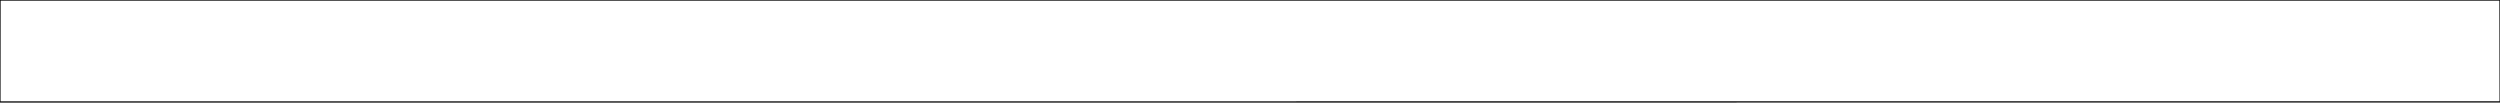
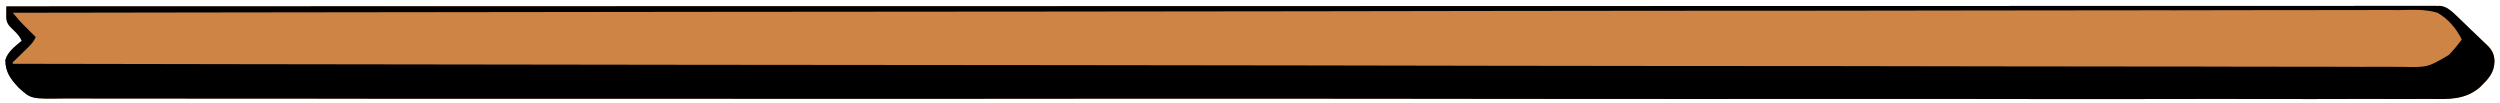
- <svg xmlns="http://www.w3.org/2000/svg" version="1.1" width="518.656mm" height="21.17mm" viewBox="0 0 1960 80">
-   <path id="Path" fill="none" stroke="black" stroke-width="1" d="M -0.06,79.96            C 22.28,80.02 1947.63,79.81 1960.12,79.90              1960.02,65.43 1960.01,6.16 1960.00,0.00              1949.18,0.07 4.03,0.04 0.01,0.03              0.00,6.61 0.00,62.44 -0.06,79.96 Z" />
+ <svg xmlns="http://www.w3.org/2000/svg" version="1.1" width="1960" height="80">
+   <path d="M0 0 C58.448 -0.017 116.896 -0.032 175.344 -0.048 C177.06 -0.048 177.06 -0.048 178.81 -0.049 C284.467 -0.076 390.124 -0.102 544.318 -0.127 C546.357 -0.127 548.395 -0.127 550.433 -0.128 C608.183 -0.137 665.933 -0.145 723.683 -0.152 C725.82 -0.153 727.958 -0.153 730.095 -0.153 C730.801 -0.153 731.507 -0.153 732.234 -0.153 C758.778 -0.157 785.323 -0.161 811.867 -0.164 C814.751 -0.165 817.635 -0.165 820.519 -0.165 C888.609 -0.175 956.7 -0.186 1024.79 -0.206 C1025.507 -0.206 1026.223 -0.206 1026.962 -0.207 C1050.801 -0.213 1074.641 -0.221 1098.48 -0.228 C1120.02 -0.234 1141.559 -0.24 1163.099 -0.246 C1163.807 -0.247 1164.514 -0.247 1165.243 -0.247 C1209.545 -0.259 1253.848 -0.268 1298.15 -0.273 C1298.834 -0.273 1299.518 -0.274 1300.223 -0.274 C1330.264 -0.277 1360.305 -0.28 1390.346 -0.282 C1402.431 -0.283 1414.516 -0.284 1426.601 -0.284 C1428.604 -0.285 1430.608 -0.285 1432.612 -0.285 C1463.277 -0.287 1493.942 -0.292 1524.607 -0.304 C1525.599 -0.305 1525.599 -0.305 1526.612 -0.305 C1537.918 -0.309 1549.225 -0.314 1560.531 -0.319 C1603.463 -0.337 1646.394 -0.345 1689.326 -0.341 C1695.251 -0.34 1701.176 -0.34 1707.101 -0.339 C1708.263 -0.339 1709.424 -0.339 1710.621 -0.339 C1729.055 -0.338 1747.49 -0.347 1765.924 -0.36 C1784.026 -0.373 1802.127 -0.375 1820.229 -0.365 C1830.858 -0.36 1841.486 -0.363 1852.115 -0.379 C1859.16 -0.388 1866.204 -0.386 1873.249 -0.376 C1877.252 -0.37 1881.254 -0.369 1885.257 -0.382 C1888.884 -0.393 1892.51 -0.39 1896.137 -0.376 C1898.06 -0.373 1899.983 -0.384 1901.905 -0.395 C1903.61 -0.385 1903.61 -0.385 1905.349 -0.374 C1906.328 -0.374 1907.306 -0.374 1908.314 -0.375 C1913.052 0.286 1916.29 3.056 1919.689 6.255 C1920.709 7.213 1920.709 7.213 1921.75 8.19 C1924.816 11.125 1927.868 14.073 1930.904 17.039 C1932.505 18.592 1934.12 20.132 1935.748 21.658 C1938.111 23.873 1940.427 26.13 1942.738 28.398 C1943.466 29.066 1944.194 29.733 1944.944 30.42 C1948.908 34.416 1950.492 37.434 1950.689 43.118 C1950.425 52.404 1945.669 57.056 1939.329 63.305 C1927.788 73.386 1914.546 72.819 1900.073 72.54 C1896.011 72.485 1891.951 72.547 1887.889 72.594 C1880.759 72.659 1873.632 72.651 1866.501 72.594 C1855.828 72.509 1845.156 72.54 1834.483 72.593 C1816.289 72.68 1798.097 72.672 1779.903 72.613 C1761.471 72.553 1743.041 72.537 1724.609 72.573 C1723.444 72.575 1722.279 72.578 1721.079 72.58 C1716.333 72.589 1711.588 72.599 1706.843 72.609 C1662.665 72.704 1618.488 72.7 1574.31 72.634 C1563.688 72.618 1553.066 72.603 1542.444 72.588 C1541.783 72.587 1541.123 72.586 1540.442 72.585 C1509.826 72.542 1479.211 72.545 1448.595 72.559 C1445.922 72.56 1443.25 72.561 1440.578 72.562 C1429.839 72.566 1419.1 72.571 1408.361 72.576 C1377.653 72.59 1346.946 72.597 1316.239 72.599 C1315.213 72.599 1315.213 72.599 1314.167 72.599 C1269.897 72.601 1225.627 72.573 1181.357 72.523 C1180.65 72.523 1179.943 72.522 1179.215 72.521 C1155.548 72.494 1131.88 72.466 1108.213 72.437 C1036.639 72.351 965.065 72.296 837.238 72.379 C830.764 72.384 824.29 72.389 817.817 72.394 C817.106 72.395 816.394 72.395 815.661 72.396 C799.902 72.408 784.142 72.42 768.383 72.431 C766.956 72.432 765.528 72.433 764.101 72.434 C719.851 72.466 675.601 72.477 631.351 72.462 C630.326 72.462 630.326 72.462 629.28 72.462 C598.591 72.452 567.903 72.437 537.214 72.416 C527.149 72.409 517.085 72.402 507.02 72.396 C503.681 72.393 500.342 72.391 497.003 72.389 C466.387 72.368 435.77 72.358 405.153 72.382 C403.834 72.383 402.514 72.384 401.154 72.385 C393.185 72.392 385.216 72.399 377.247 72.405 C330.558 72.445 283.871 72.427 237.183 72.32 C232.454 72.309 227.725 72.299 222.997 72.289 C221.836 72.286 220.676 72.284 219.48 72.281 C201.096 72.243 182.713 72.261 164.329 72.303 C146.257 72.344 128.186 72.323 110.114 72.238 C99.516 72.189 88.92 72.187 78.322 72.254 C71.282 72.294 64.244 72.272 57.205 72.2 C53.214 72.16 49.227 72.147 45.236 72.21 C19.324 72.591 19.324 72.591 9.819 63.915 C3.432 57.211 -0.768 51.678 -0.832 42.141 C0.911 35.563 6.983 31.278 12 27 C10.479 23.35 8.288 21.142 5.438 18.438 C1.938 15.117 0.083 13.293 -0.098 8.301 C-0.086 7.315 -0.074 6.329 -0.062 5.312 C-0.053 4.319 -0.044 3.325 -0.035 2.301 C-0.024 1.542 -0.012 0.782 0 0 Z " fill="#CD8445" transform="translate(5,5)" />
+   <path d="M0 0 C58.448 -0.017 116.896 -0.032 175.344 -0.048 C177.06 -0.048 177.06 -0.048 178.81 -0.049 C284.467 -0.076 390.124 -0.102 544.318 -0.127 C546.357 -0.127 548.395 -0.127 550.433 -0.128 C608.183 -0.137 665.933 -0.145 723.683 -0.152 C725.82 -0.153 727.958 -0.153 730.095 -0.153 C730.801 -0.153 731.507 -0.153 732.234 -0.153 C758.778 -0.157 785.323 -0.161 811.867 -0.164 C814.751 -0.165 817.635 -0.165 820.519 -0.165 C888.609 -0.175 956.7 -0.186 1024.79 -0.206 C1025.507 -0.206 1026.223 -0.206 1026.962 -0.207 C1050.801 -0.213 1074.641 -0.221 1098.48 -0.228 C1120.02 -0.234 1141.559 -0.24 1163.099 -0.246 C1163.807 -0.247 1164.514 -0.247 1165.243 -0.247 C1209.545 -0.259 1253.848 -0.268 1298.15 -0.273 C1298.834 -0.273 1299.518 -0.274 1300.223 -0.274 C1330.264 -0.277 1360.305 -0.28 1390.346 -0.282 C1402.431 -0.283 1414.516 -0.284 1426.601 -0.284 C1428.604 -0.285 1430.608 -0.285 1432.612 -0.285 C1463.277 -0.287 1493.942 -0.292 1524.607 -0.304 C1525.599 -0.305 1525.599 -0.305 1526.612 -0.305 C1537.918 -0.309 1549.225 -0.314 1560.531 -0.319 C1603.463 -0.337 1646.394 -0.345 1689.326 -0.341 C1695.251 -0.34 1701.176 -0.34 1707.101 -0.339 C1708.263 -0.339 1709.424 -0.339 1710.621 -0.339 C1729.055 -0.338 1747.49 -0.347 1765.924 -0.36 C1784.026 -0.373 1802.127 -0.375 1820.229 -0.365 C1830.858 -0.36 1841.486 -0.363 1852.115 -0.379 C1859.16 -0.388 1866.204 -0.386 1873.249 -0.376 C1877.252 -0.37 1881.254 -0.369 1885.257 -0.382 C1888.884 -0.393 1892.51 -0.39 1896.137 -0.376 C1898.06 -0.373 1899.983 -0.384 1901.905 -0.395 C1903.61 -0.385 1903.61 -0.385 1905.349 -0.374 C1906.328 -0.374 1907.306 -0.374 1908.314 -0.375 C1913.052 0.286 1916.29 3.056 1919.689 6.255 C1920.709 7.213 1920.709 7.213 1921.75 8.19 C1924.816 11.125 1927.868 14.073 1930.904 17.039 C1932.505 18.592 1934.12 20.132 1935.748 21.658 C1938.111 23.873 1940.427 26.13 1942.738 28.398 C1943.466 29.066 1944.194 29.733 1944.944 30.42 C1948.908 34.416 1950.492 37.434 1950.689 43.118 C1950.425 52.404 1945.669 57.056 1939.329 63.305 C1927.788 73.386 1914.546 72.819 1900.073 72.54 C1896.011 72.485 1891.951 72.547 1887.889 72.594 C1880.759 72.659 1873.632 72.651 1866.501 72.594 C1855.828 72.509 1845.156 72.54 1834.483 72.593 C1816.289 72.68 1798.097 72.672 1779.903 72.613 C1761.471 72.553 1743.041 72.537 1724.609 72.573 C1723.444 72.575 1722.279 72.578 1721.079 72.58 C1716.333 72.589 1711.588 72.599 1706.843 72.609 C1662.665 72.704 1618.488 72.7 1574.31 72.634 C1563.688 72.618 1553.066 72.603 1542.444 72.588 C1541.783 72.587 1541.123 72.586 1540.442 72.585 C1509.826 72.542 1479.211 72.545 1448.595 72.559 C1445.922 72.56 1443.25 72.561 1440.578 72.562 C1429.839 72.566 1419.1 72.571 1408.361 72.576 C1377.653 72.59 1346.946 72.597 1316.239 72.599 C1315.213 72.599 1315.213 72.599 1314.167 72.599 C1269.897 72.601 1225.627 72.573 1181.357 72.523 C1180.65 72.523 1179.943 72.522 1179.215 72.521 C1155.548 72.494 1131.88 72.466 1108.213 72.437 C1036.639 72.351 965.065 72.296 837.238 72.379 C830.764 72.384 824.29 72.389 817.817 72.394 C817.106 72.395 816.394 72.395 815.661 72.396 C799.902 72.408 784.142 72.42 768.383 72.431 C766.956 72.432 765.528 72.433 764.101 72.434 C719.851 72.466 675.601 72.477 631.351 72.462 C630.326 72.462 630.326 72.462 629.28 72.462 C598.591 72.452 567.903 72.437 537.214 72.416 C527.149 72.409 517.085 72.402 507.02 72.396 C503.681 72.393 500.342 72.391 497.003 72.389 C466.387 72.368 435.77 72.358 405.153 72.382 C403.834 72.383 402.514 72.384 401.154 72.385 C393.185 72.392 385.216 72.399 377.247 72.405 C330.558 72.445 283.871 72.427 237.183 72.32 C232.454 72.309 227.725 72.299 222.997 72.289 C221.836 72.286 220.676 72.284 219.48 72.281 C201.096 72.243 182.713 72.261 164.329 72.303 C146.257 72.344 128.186 72.323 110.114 72.238 C99.516 72.189 88.92 72.187 78.322 72.254 C71.282 72.294 64.244 72.272 57.205 72.2 C53.214 72.16 49.227 72.147 45.236 72.21 C19.324 72.591 19.324 72.591 9.819 63.915 C3.432 57.211 -0.768 51.678 -0.832 42.141 C0.911 35.563 6.983 31.278 12 27 C10.479 23.35 8.288 21.142 5.438 18.438 C1.938 15.117 0.083 13.293 -0.098 8.301 C-0.086 7.315 -0.074 6.329 -0.062 5.312 C-0.053 4.319 -0.044 3.325 -0.035 2.301 C-0.024 1.542 -0.012 0.782 0 0 Z M5 5 C5.962 6.128 6.925 7.255 7.889 8.381 C8.425 9.009 8.961 9.637 9.513 10.284 C11.021 12.024 12.573 13.689 14.211 15.309 C14.733 15.827 15.255 16.346 15.793 16.881 C16.576 17.651 16.576 17.651 17.375 18.438 C17.92 18.978 18.466 19.519 19.027 20.076 C20.349 21.386 21.674 22.694 23 24 C21.576 27.258 19.844 29.381 17.305 31.855 C16.589 32.56 15.874 33.264 15.137 33.99 C14.39 34.715 13.644 35.44 12.875 36.188 C11.391 37.637 9.909 39.089 8.43 40.543 C7.443 41.502 7.443 41.502 6.437 42.481 C4.885 43.773 4.885 43.773 5 45 C63.068 45.105 121.136 45.205 179.204 45.302 C180.909 45.304 180.909 45.304 182.648 45.307 C299.013 45.501 415.379 45.674 545.878 45.803 C547.904 45.805 549.93 45.807 551.956 45.808 C609.365 45.865 666.774 45.917 724.184 45.965 C726.309 45.967 728.433 45.968 730.558 45.97 C731.26 45.971 731.962 45.971 732.685 45.972 C759.074 45.994 785.462 46.017 811.851 46.04 C814.718 46.042 817.585 46.045 820.452 46.047 C888.123 46.107 955.793 46.181 1023.464 46.305 C1024.176 46.306 1024.888 46.307 1025.622 46.309 C1049.304 46.352 1072.986 46.397 1096.668 46.442 C1118.065 46.482 1139.463 46.522 1160.861 46.56 C1161.564 46.562 1162.267 46.563 1162.991 46.564 C1207.02 46.643 1251.049 46.699 1295.079 46.732 C1295.759 46.732 1296.439 46.733 1297.14 46.733 C1327.011 46.756 1356.881 46.773 1386.752 46.785 C1399.435 46.79 1412.117 46.796 1424.799 46.803 C1426.771 46.804 1426.771 46.804 1428.783 46.805 C1471.147 46.825 1513.511 46.907 1555.874 47.019 C1598.547 47.133 1641.219 47.187 1683.892 47.159 C1689.789 47.155 1695.685 47.152 1701.582 47.149 C1703.316 47.148 1703.316 47.148 1705.085 47.147 C1723.39 47.14 1741.694 47.197 1760 47.28 C1777.998 47.361 1795.996 47.374 1813.995 47.315 C1824.549 47.282 1835.099 47.302 1845.653 47.398 C1852.666 47.457 1859.676 47.447 1866.689 47.381 C1870.664 47.345 1874.632 47.339 1878.607 47.417 C1898.338 47.825 1898.338 47.825 1914.954 38.04 C1918.577 34.22 1921.913 30.264 1925 26 C1920.927 17.374 1914.28 9.773 1906 5 C1896.565 2.099 1886.341 2.704 1876.562 2.878 C1872.519 2.93 1868.477 2.883 1864.434 2.849 C1857.332 2.802 1850.233 2.819 1843.131 2.877 C1832.5 2.964 1821.871 2.951 1811.24 2.92 C1793.121 2.87 1775.002 2.9 1756.883 2.974 C1738.524 3.048 1720.167 3.085 1701.808 3.077 C1700.648 3.077 1699.488 3.076 1698.293 3.076 C1692.378 3.073 1686.463 3.07 1680.548 3.066 C1637.747 3.042 1594.946 3.101 1552.145 3.203 C1509.76 3.303 1467.375 3.369 1424.989 3.387 C1423.673 3.388 1422.356 3.388 1421 3.389 C1408.976 3.394 1396.952 3.399 1384.929 3.403 C1355.04 3.414 1325.15 3.431 1295.261 3.451 C1294.24 3.451 1294.24 3.451 1293.199 3.452 C1249.141 3.481 1205.083 3.533 1161.025 3.604 C1160.322 3.605 1159.618 3.606 1158.894 3.607 C1137.486 3.642 1116.079 3.678 1094.671 3.714 C1070.981 3.754 1047.291 3.794 1023.601 3.833 C1022.533 3.834 1022.533 3.834 1021.443 3.836 C953.766 3.947 886.089 4.012 818.412 4.064 C815.545 4.067 812.678 4.069 809.811 4.071 C783.427 4.092 757.044 4.112 730.66 4.132 C729.959 4.132 729.257 4.133 728.534 4.133 C726.41 4.135 724.286 4.137 722.162 4.138 C664.779 4.181 607.396 4.228 550.013 4.278 C547.988 4.28 545.964 4.282 543.939 4.284 C430.447 4.383 316.955 4.526 179.236 4.73 C177.529 4.733 177.529 4.733 175.787 4.735 C118.858 4.82 61.929 4.908 5 5 Z " fill="#000000" transform="translate(5,5)" />
</svg>
